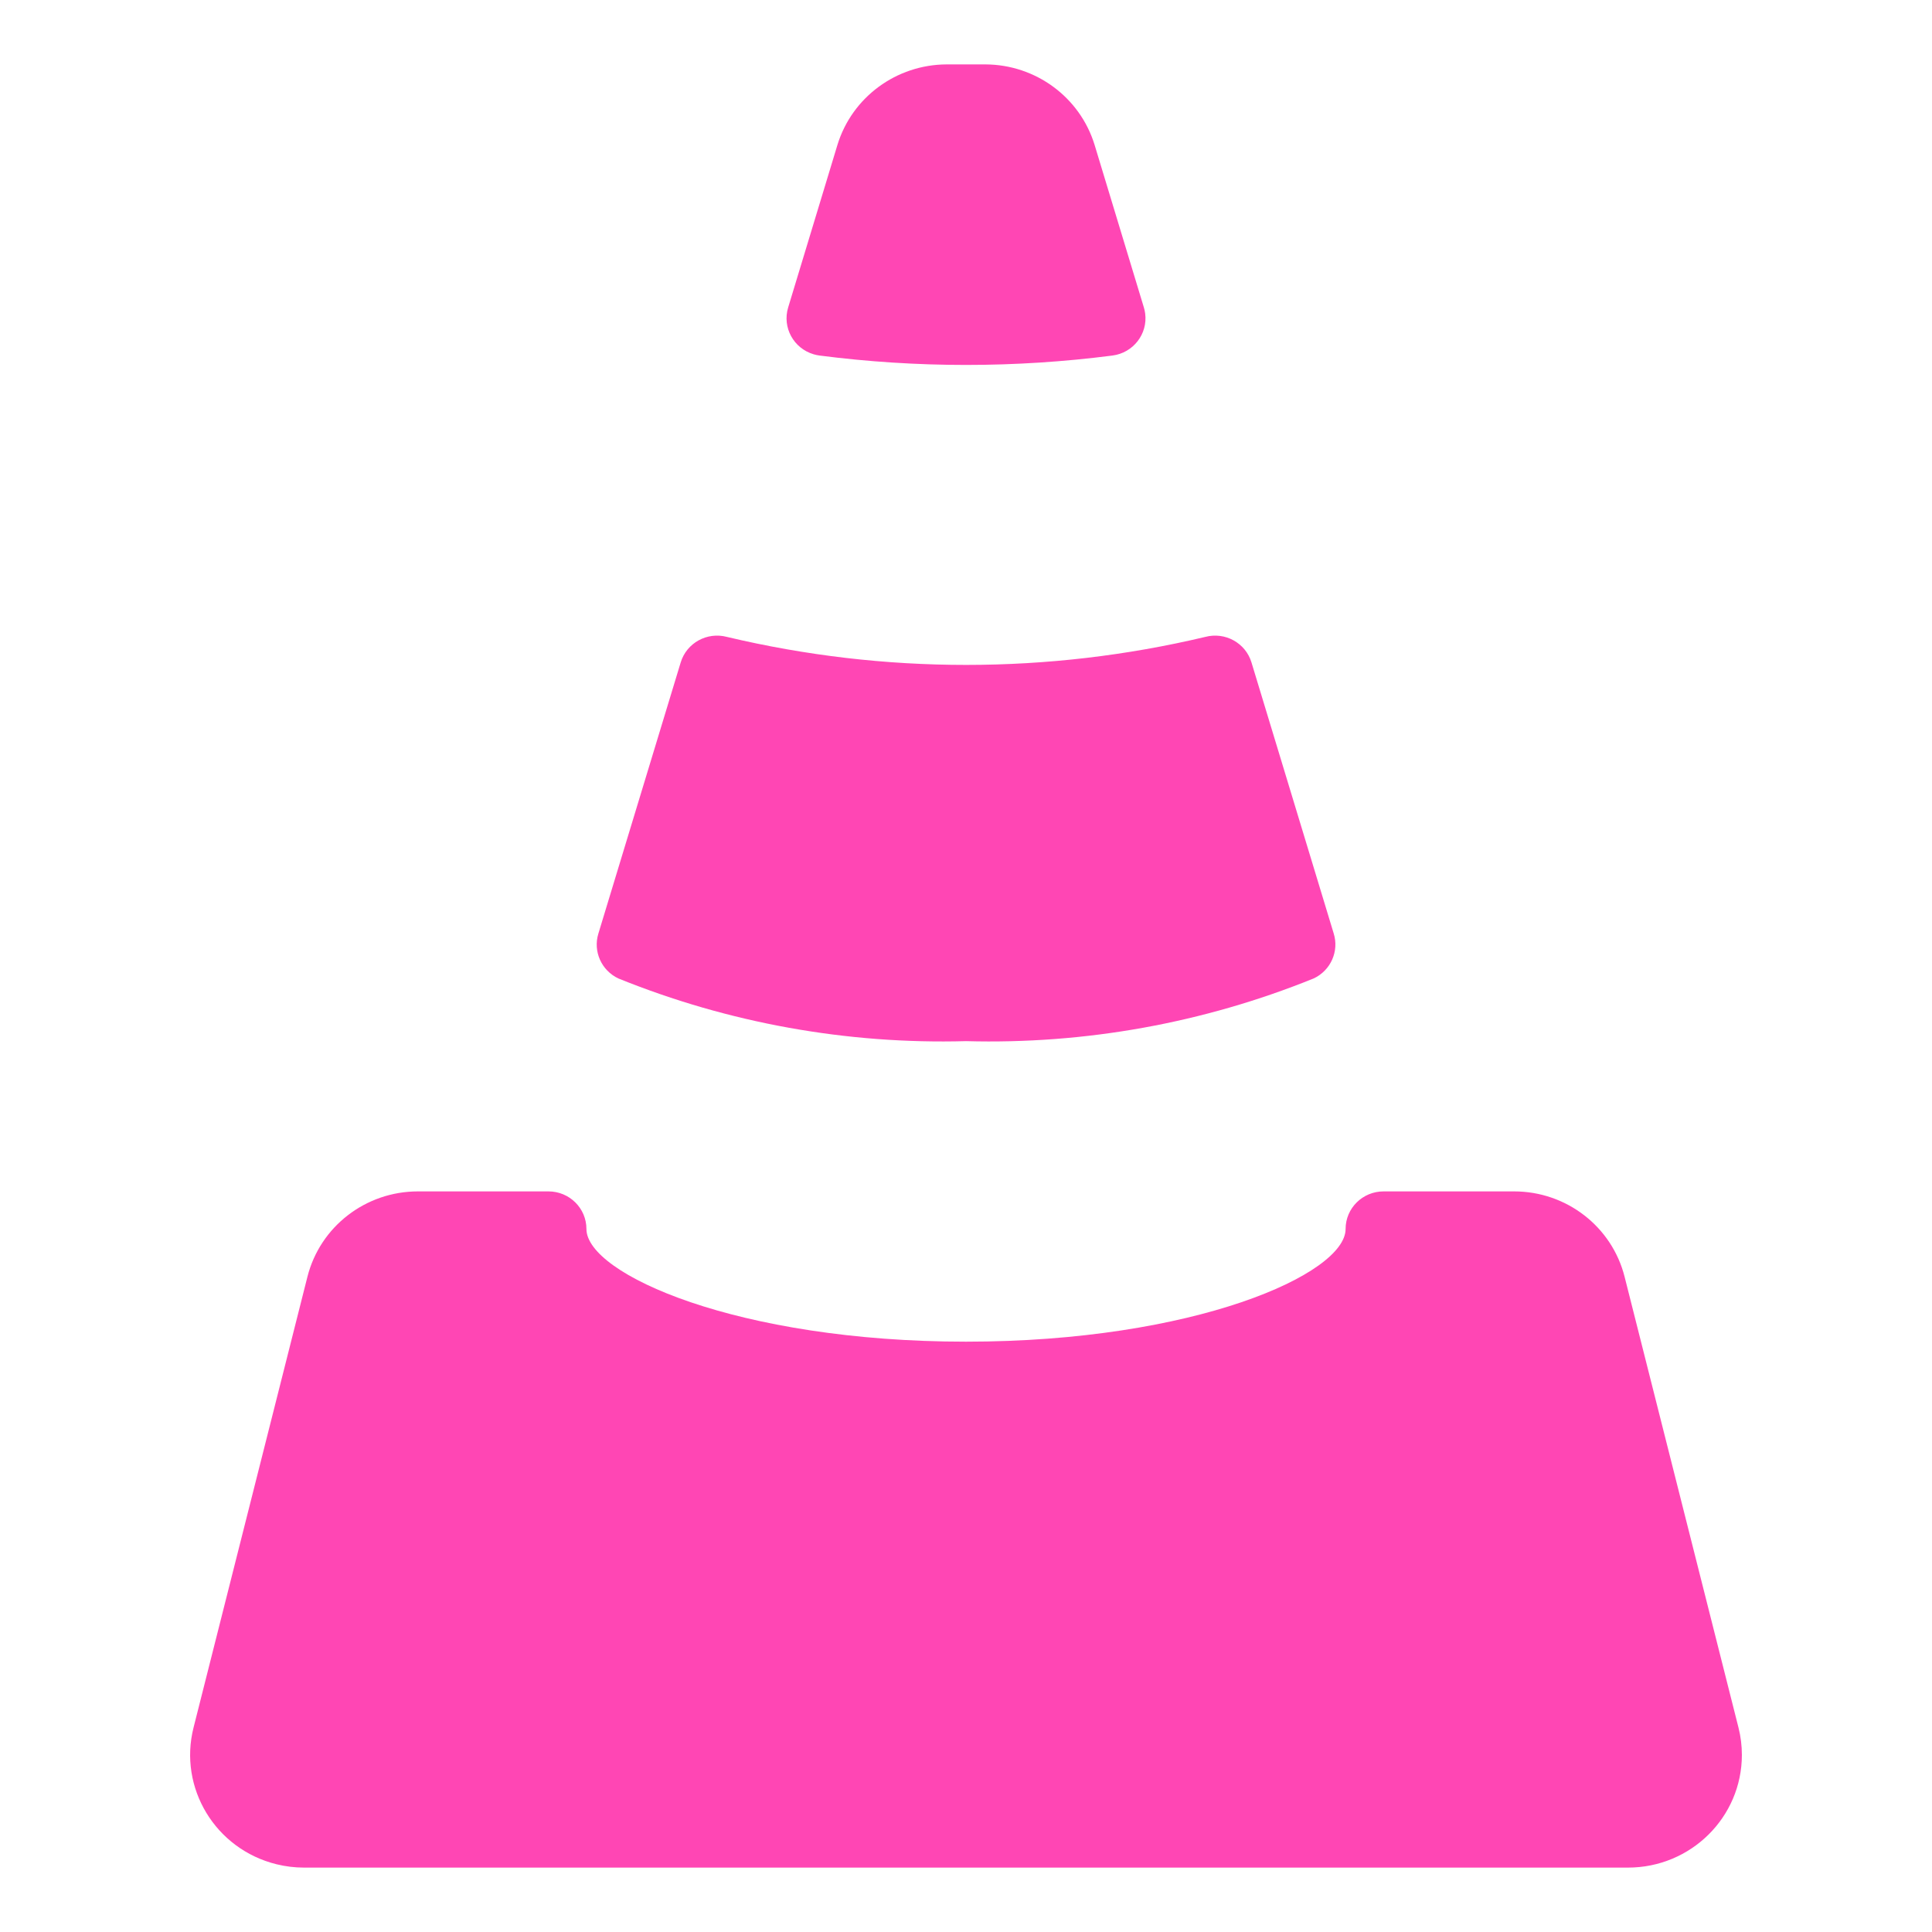
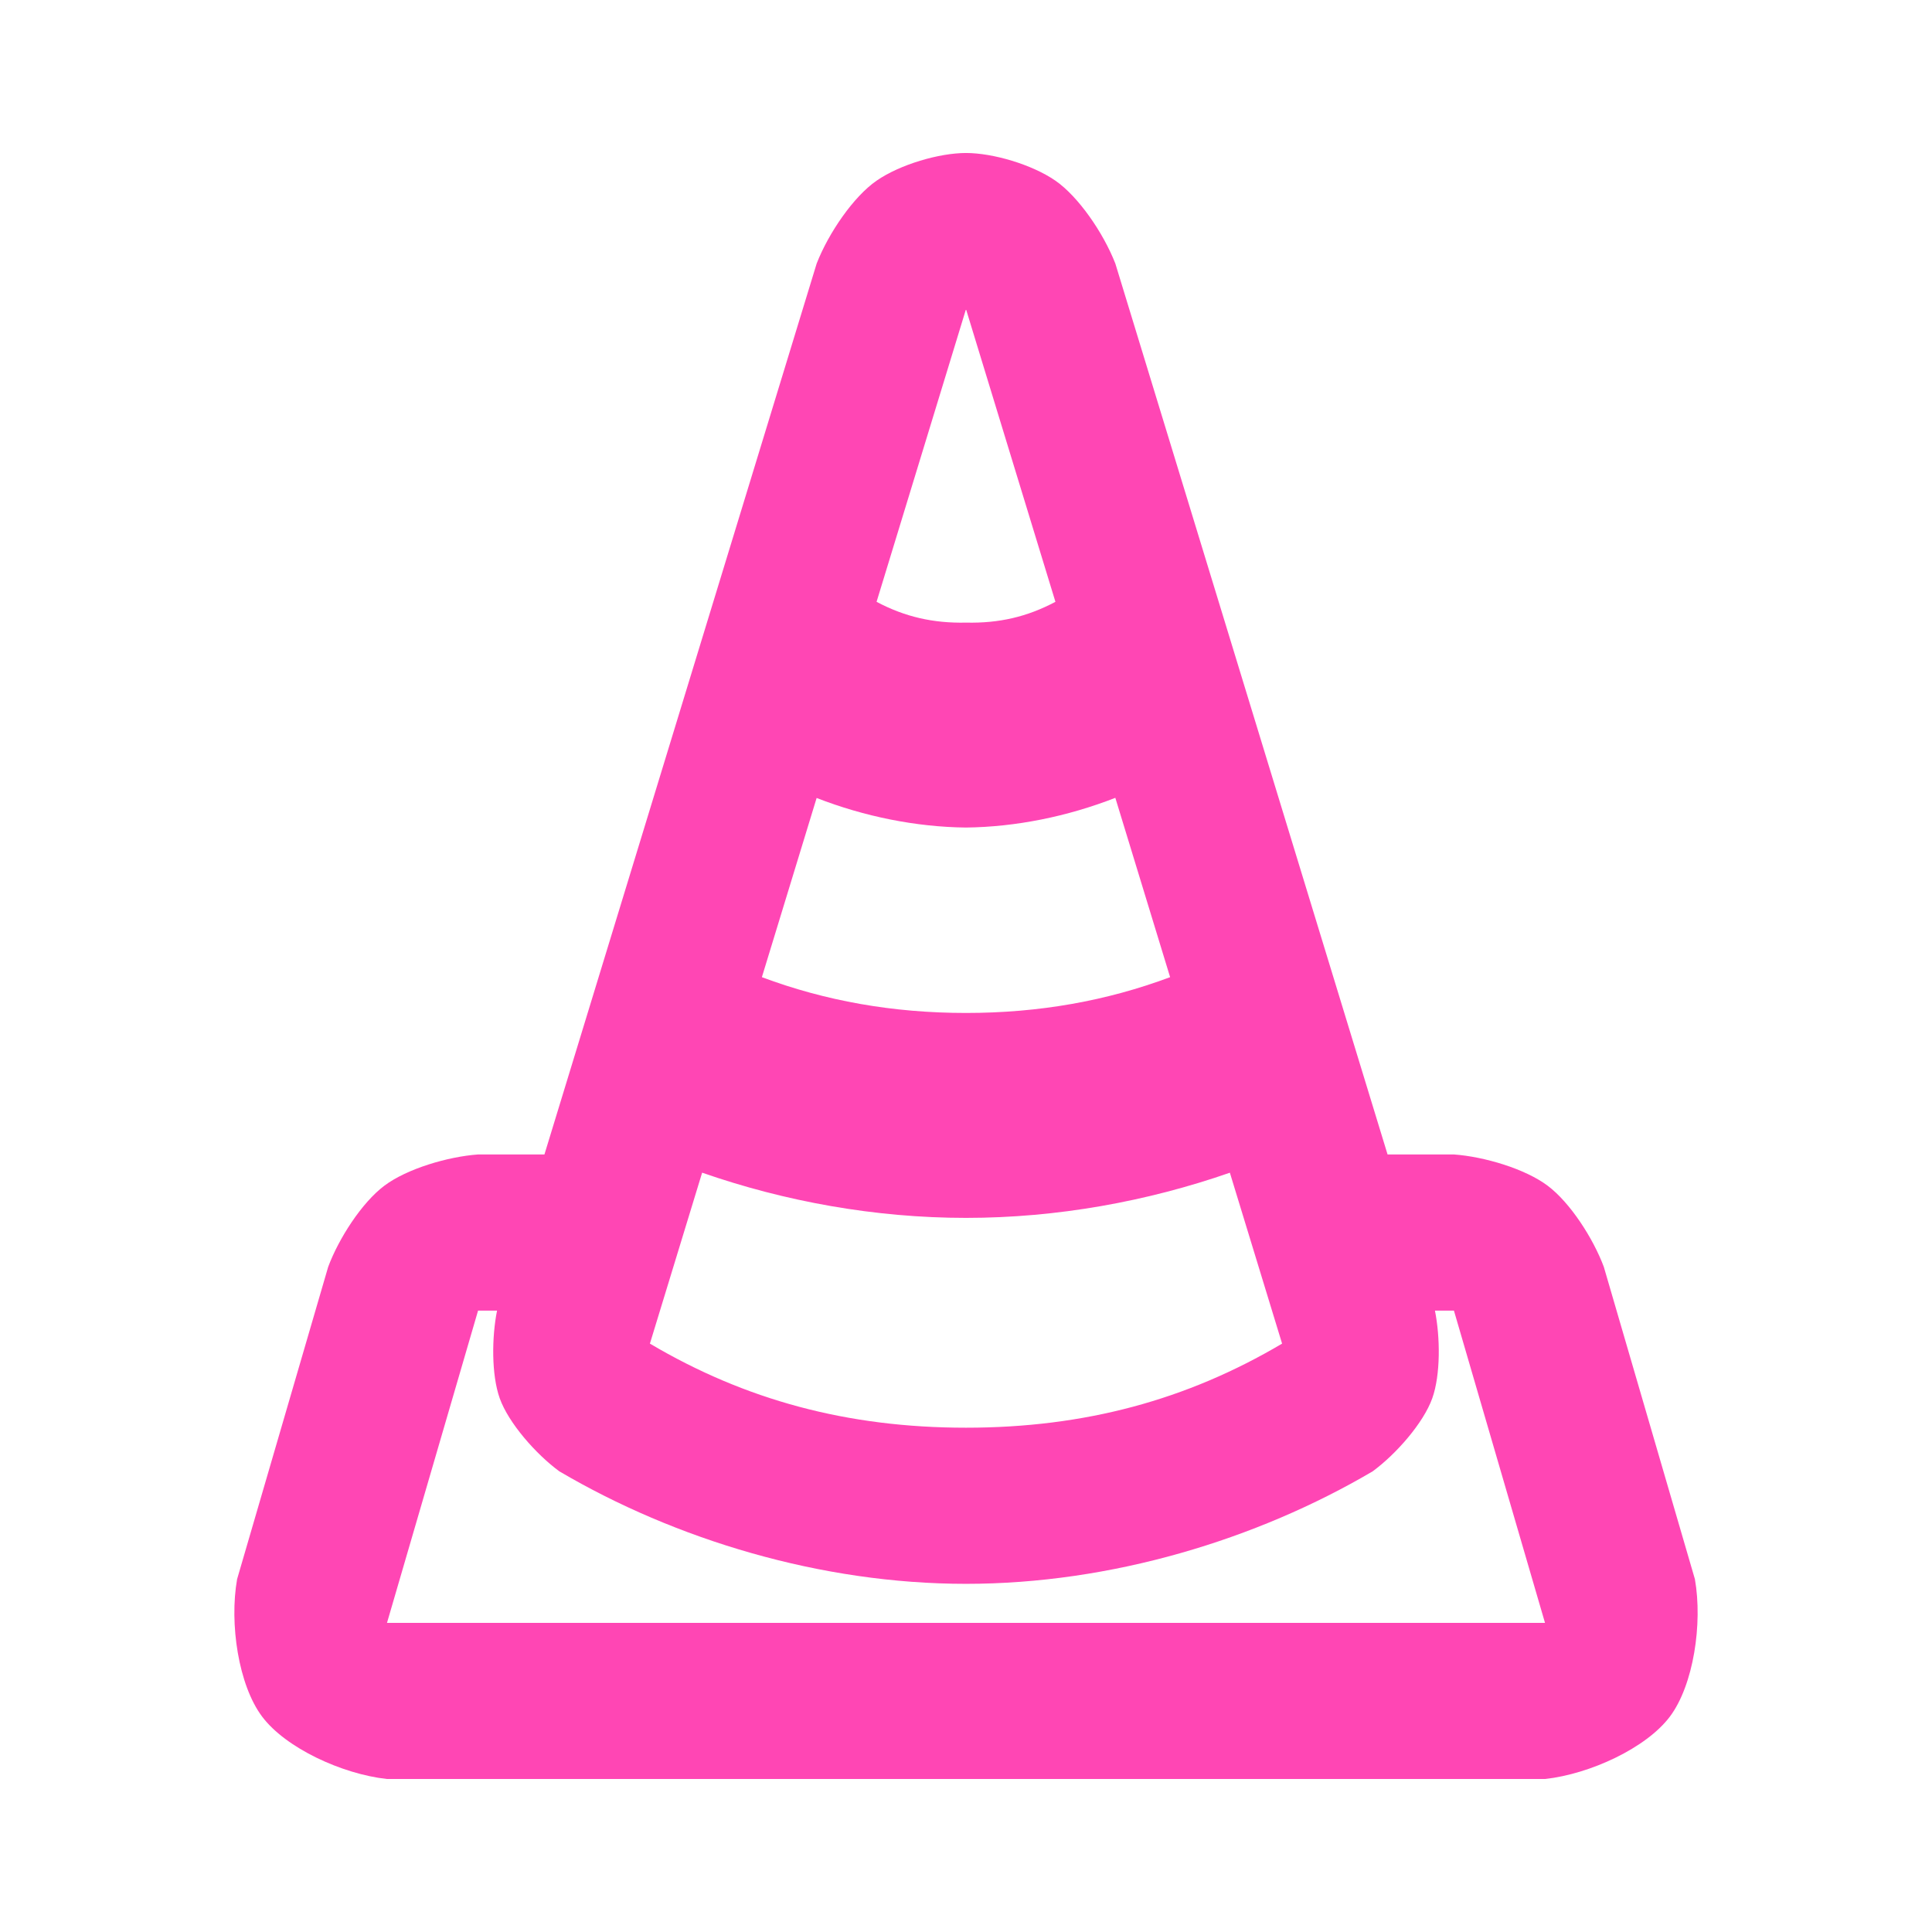
- <svg xmlns="http://www.w3.org/2000/svg" viewBox="0 0 512 512">
-   <path fill="rgb(255, 70, 180)" d="m215.623 93.889c-5.324-1.574-8.349-7.122-6.757-12.39l13.077-43.148c3.881-12.599 15.601-21.228 28.911-21.284h10.301c13.31.056 25.03 8.685 28.911 21.285l13.077 43.147c.155.509.267 1.03.337 1.557.722 5.452-3.157 10.452-8.666 11.167-12.868 1.658-25.832 2.49-38.809 2.489-12.978.001-25.941-.831-38.809-2.489-.533-.07-1.059-.182-1.573-.334zm-57.055 153.549 21.829-71.899c1.565-5.16 6.996-8.152 12.252-6.75 41.659 9.894 85.091 9.894 126.749 0 5.257-1.402 10.687 1.59 12.252 6.75l21.789 71.819c1.482 4.736-.783 9.829-5.311 11.947-29.204 11.823-60.583 17.479-92.124 16.606-31.541.873-62.919-4.783-92.124-16.606-4.49-2.112-6.748-7.156-5.312-11.867zm303.047 217.645c-.009 16.495-13.528 29.86-30.195 29.85h-350.833c-2.475.002-4.94-.298-7.34-.892-16.169-4.003-25.998-20.22-21.953-36.222l30.179-119.466c3.361-13.3 15.44-22.627 29.292-22.62h34.585c5.555 0 10.059 4.458 10.059 9.956 0 11.947 40.118 29.867 100.595 29.867s100.594-17.92 100.594-29.867c0-5.498 4.505-9.956 10.06-9.956h34.585c13.852-.007 25.931 9.32 29.292 22.62l30.179 119.466c.6 2.376.903 4.815.901 7.264z" />
+ <svg xmlns="http://www.w3.org/2000/svg" viewBox="0 0 250 250">
+   <path fill="rgb(255, 70, 180)" d="M 50.077 209.999 L 199.923 209.999 L 188.138 169.591 L 185.681 169.591 C 186.37 173.032 186.417 177.898 185.338 180.931 C 184.204 184.121 180.654 188.167 177.62 190.391 C 162.595 199.231 143.77 204.948 125 204.948 C 106.23 204.948 87.404 199.23 72.378 190.39 C 69.346 188.167 65.797 184.121 64.662 180.933 C 63.583 177.901 63.63 173.034 64.318 169.591 L 61.862 169.591 L 50.077 209.999 Z M 188.138 149.386 C 192.056 149.672 197.337 151.235 200.26 153.427 C 203.184 155.619 206.163 160.253 207.534 163.933 L 219.319 204.34 C 220.337 210.116 219.136 218.055 216.088 222.121 C 213.038 226.187 205.752 229.563 199.923 230.203 L 50.077 230.203 C 44.248 229.563 36.962 226.187 33.913 222.121 C 30.864 218.055 29.663 210.118 30.681 204.342 L 42.466 163.933 C 43.837 160.253 46.816 155.619 49.74 153.427 C 52.663 151.235 57.944 149.672 61.862 149.386 L 70.45 149.386 L 105.677 34.098 C 107.248 30.09 110.461 25.437 113.424 23.383 C 116.464 21.278 121.54 19.797 125 19.797 C 128.46 19.797 133.536 21.278 136.576 23.383 C 139.539 25.437 142.752 30.091 144.323 34.098 L 179.55 149.386 L 188.138 149.386 Z M 165.902 173.864 L 159.144 151.748 C 148.452 155.468 136.782 157.594 125 157.594 C 113.218 157.594 101.556 155.468 90.856 151.744 L 84.098 173.864 C 96.407 181.145 109.636 184.744 125 184.744 C 140.364 184.744 153.593 181.145 165.902 173.864 Z M 125 40.003 L 113.428 77.875 C 117.098 79.821 120.758 80.66 125.023 80.566 C 129.279 80.66 132.911 79.819 136.572 77.876 L 125 40.003 Z M 125 131.076 C 134.482 131.076 143.2 129.512 151.413 126.445 L 144.323 103.239 C 138.129 105.656 131.455 107.01 124.994 107.084 C 118.538 107.013 111.857 105.665 105.672 103.258 L 98.587 126.446 C 106.797 129.512 115.518 131.076 125 131.076 Z" />
</svg>
